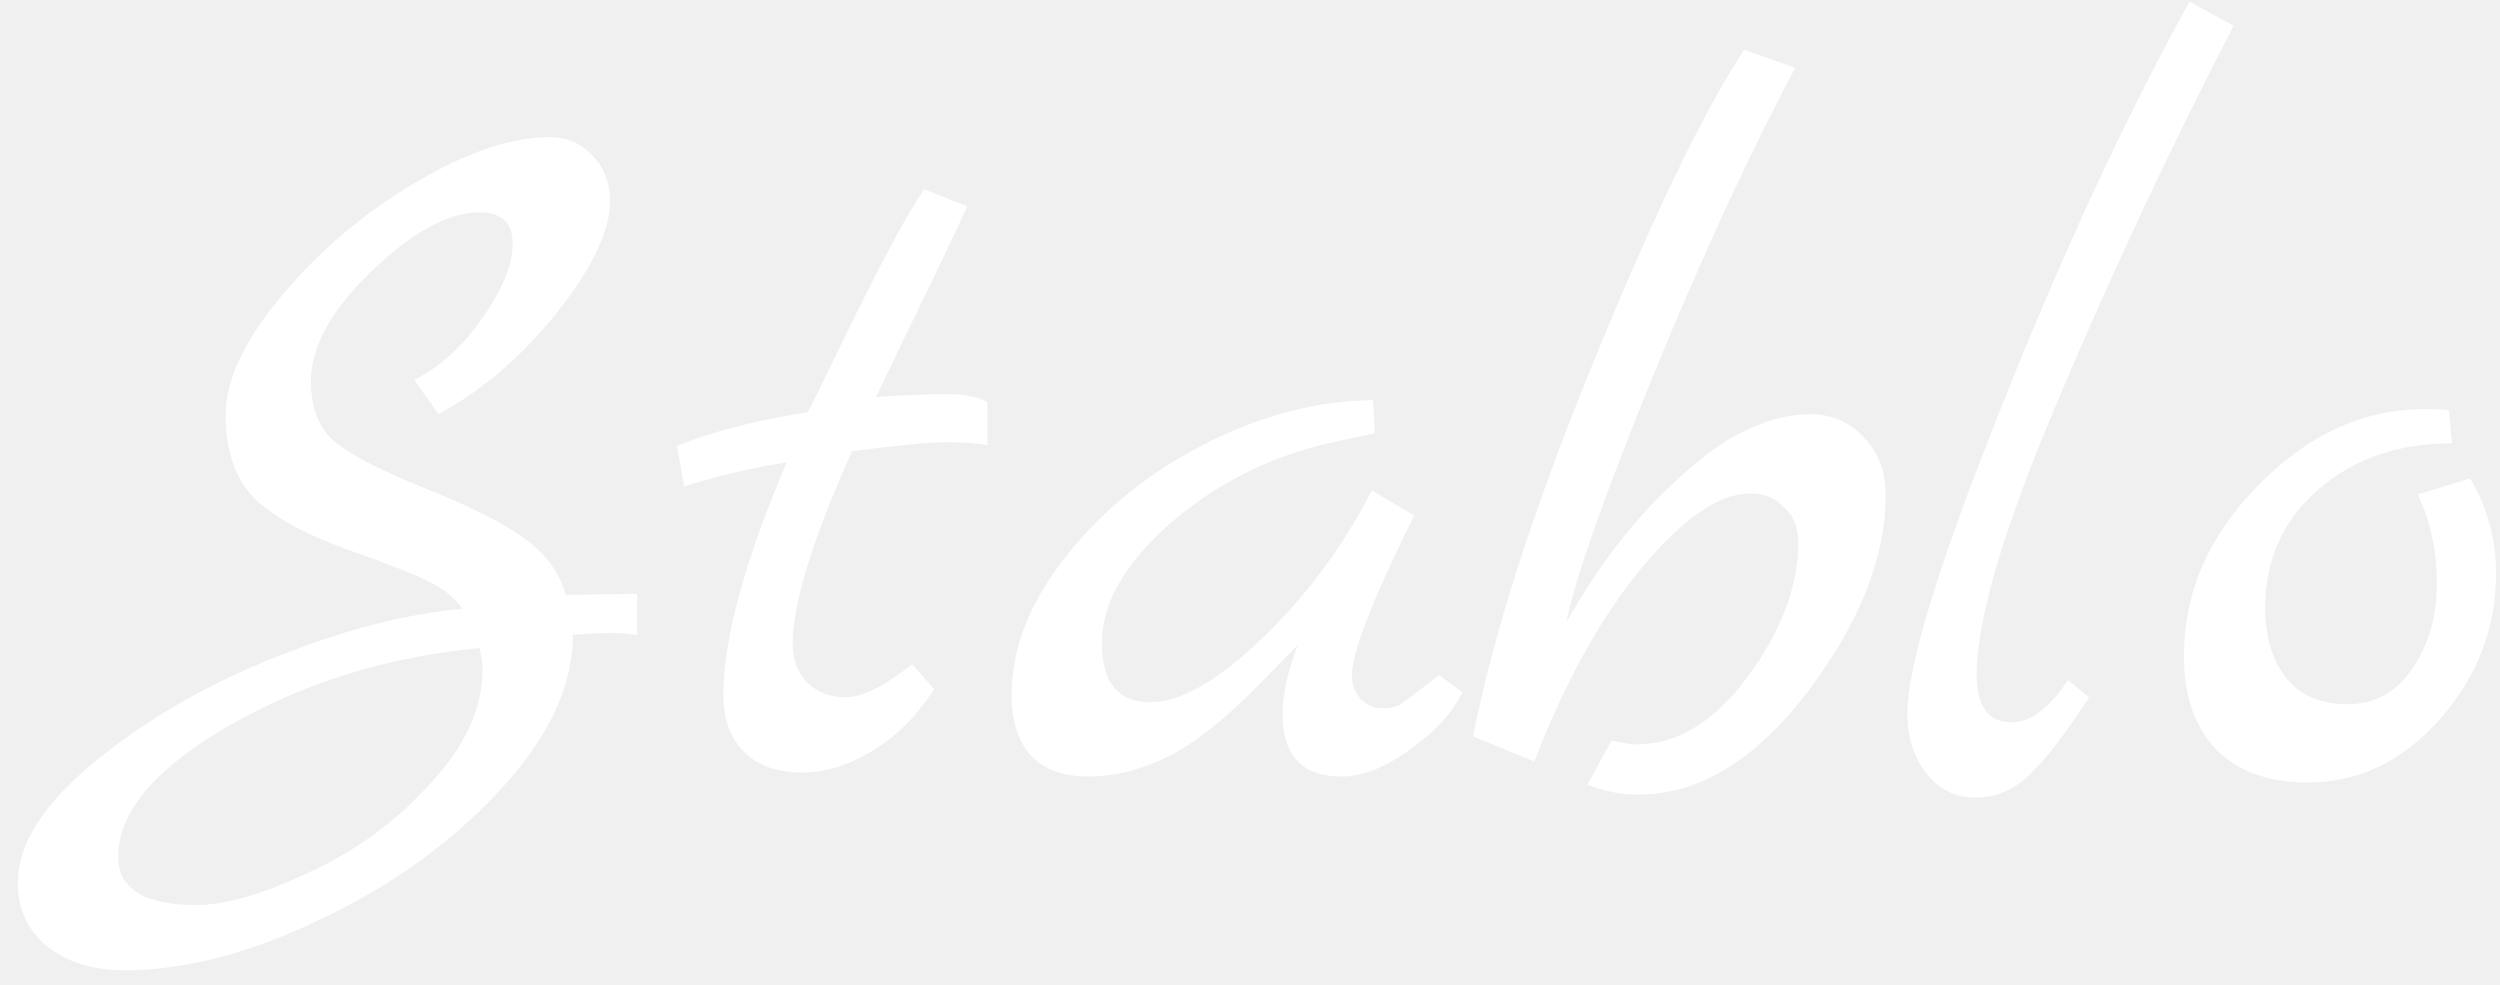
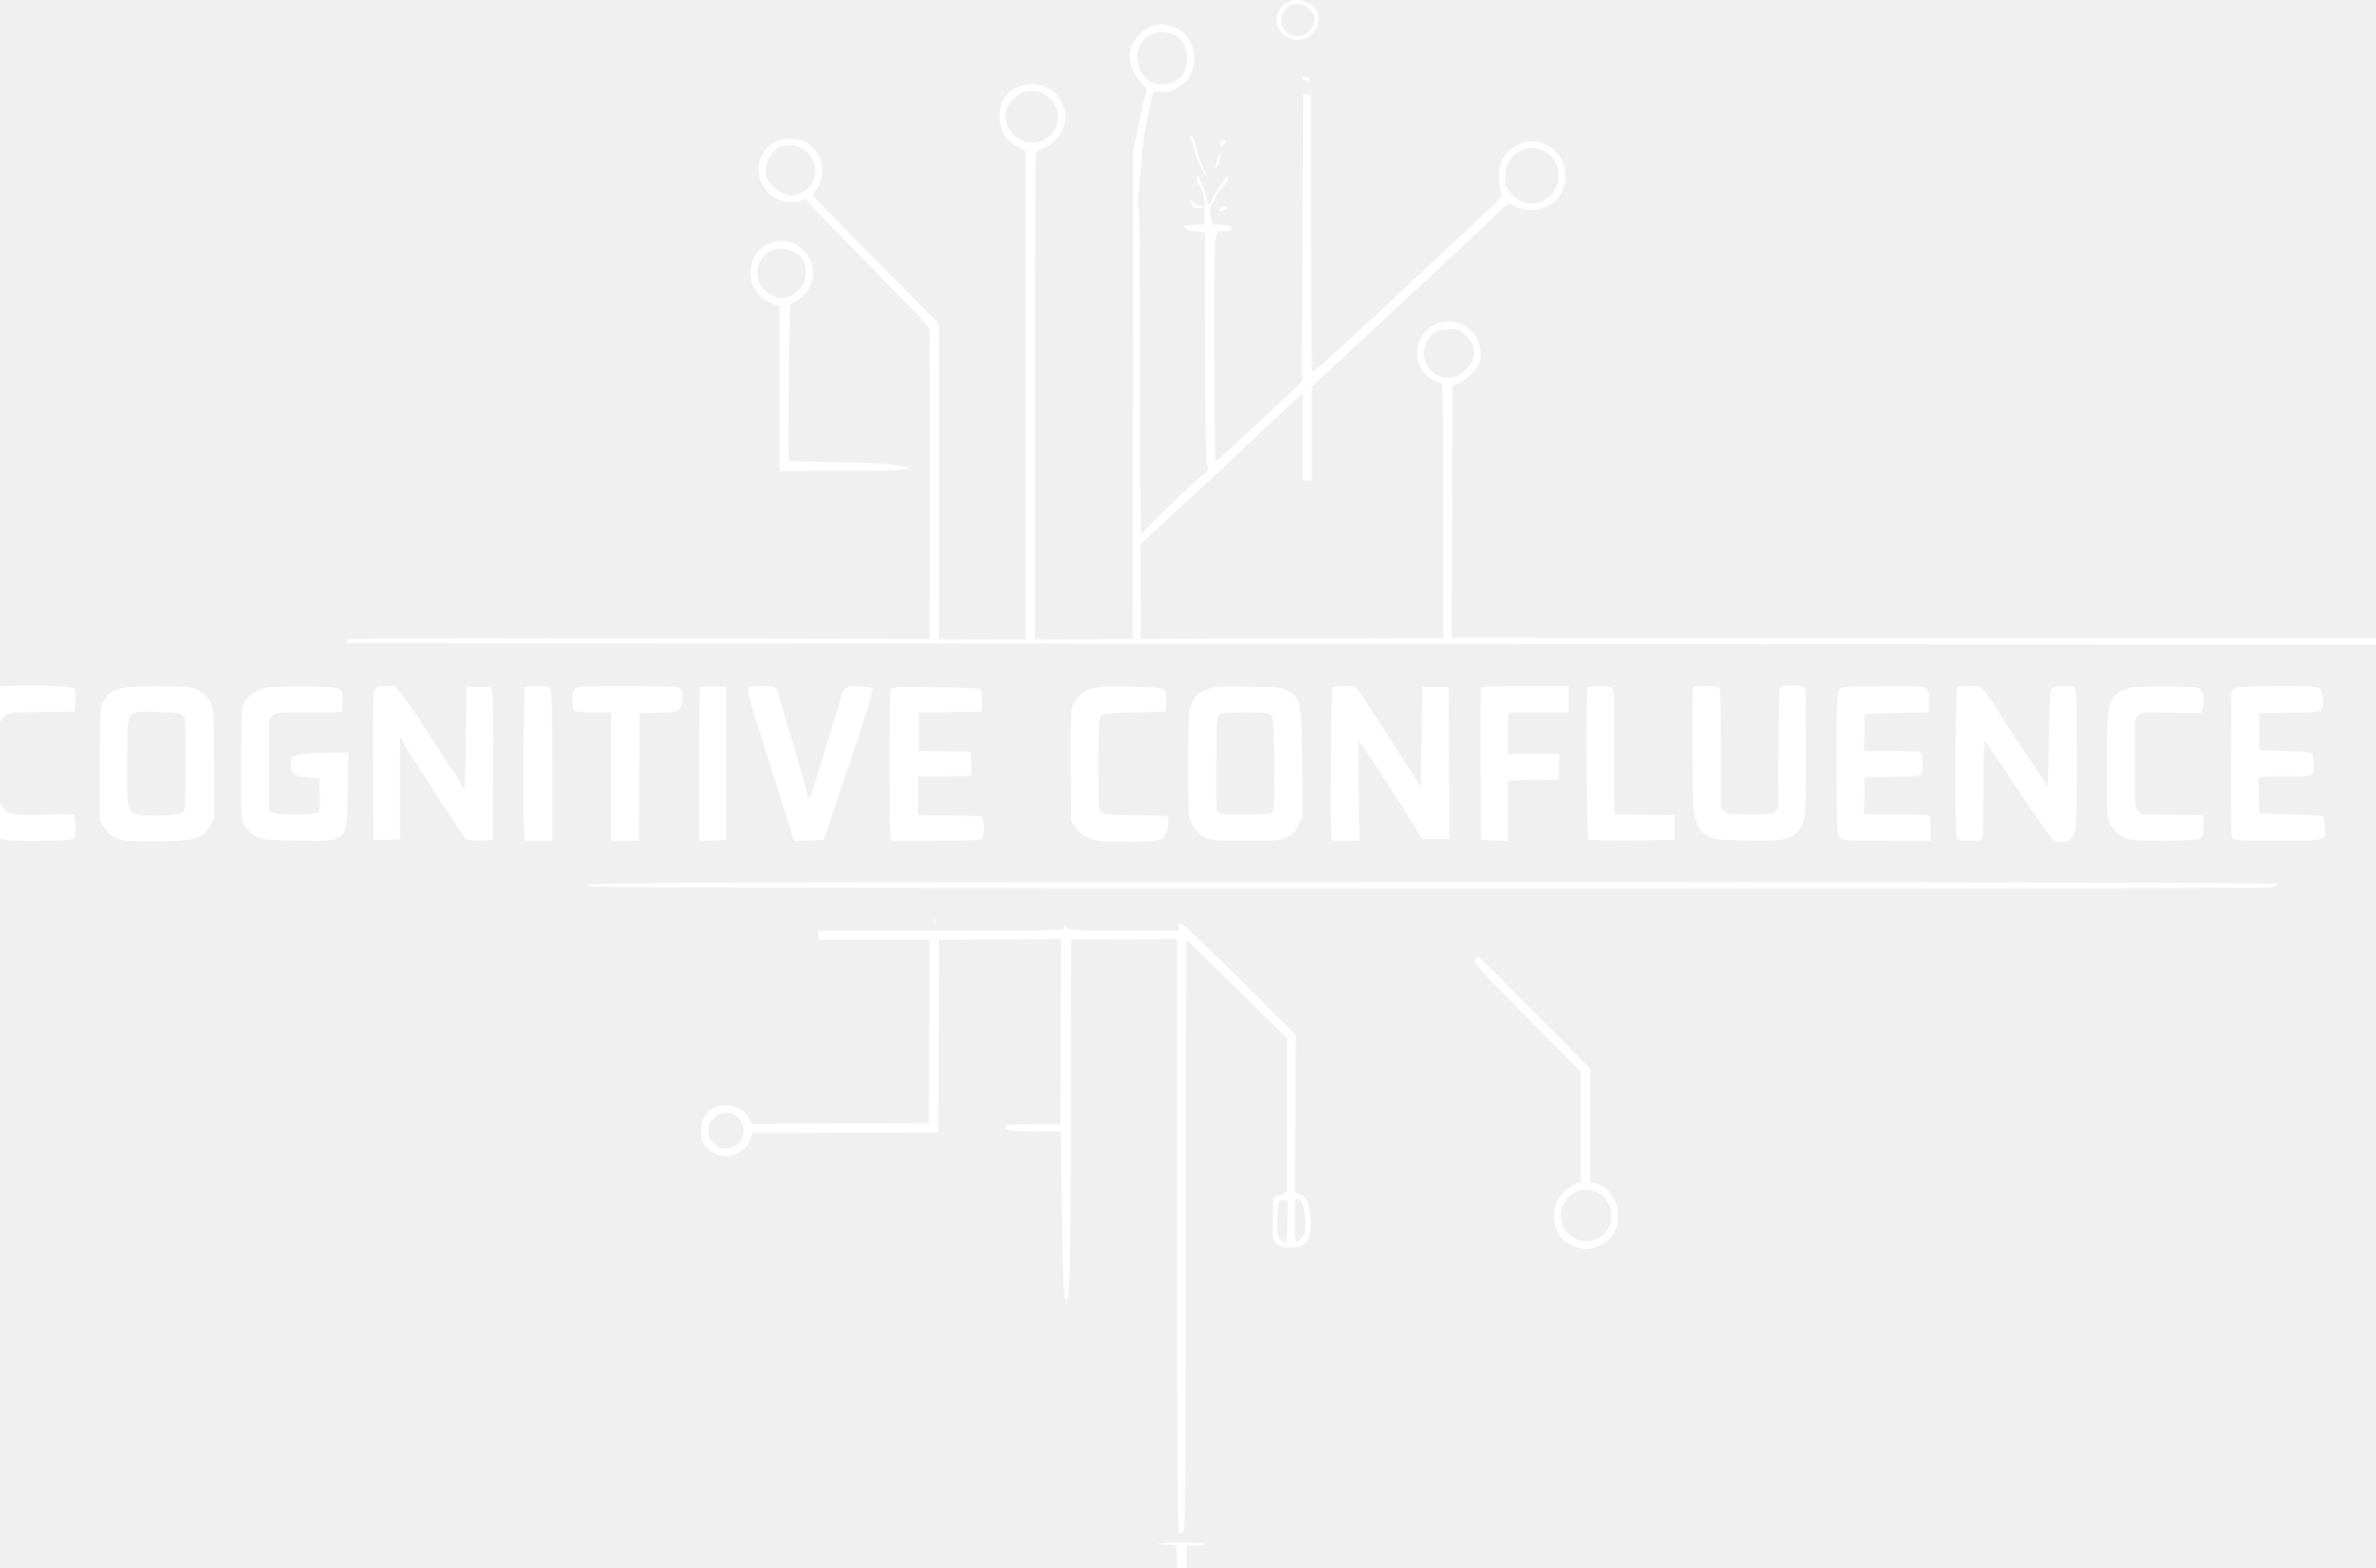
- <svg xmlns="http://www.w3.org/2000/svg" fill="none" height="52" width="132">
-   <path fill="#fff" d="M29.878 31.407l3.763-.053v2.173a9.128 9.128 0 00-1.484-.106c-.565 0-1.201.035-1.908.106 0 2.72-1.307 5.477-3.922 8.268-2.615 2.791-5.777 5.053-9.487 6.784-3.675 1.767-7.102 2.65-10.282 2.65-1.66 0-3.021-.424-4.081-1.272C1.452 49.109.94 47.996.94 46.618c0-2.05 1.36-4.187 4.081-6.413 2.72-2.226 5.9-4.063 9.54-5.512 3.64-1.449 6.925-2.297 9.858-2.544-.353-.53-.901-.99-1.643-1.378-.742-.389-2.261-.99-4.558-1.802-2.297-.848-3.922-1.767-4.876-2.756-.954-1.025-1.431-2.456-1.431-4.293 0-1.837.99-3.94 2.968-6.307a26.924 26.924 0 016.996-5.936c2.72-1.625 5.106-2.438 7.155-2.438.919 0 1.678.336 2.279 1.007.6.636.901 1.431.901 2.385 0 1.555-.936 3.516-2.809 5.883-1.873 2.332-3.957 4.116-6.254 5.353l-1.272-1.802c1.378-.707 2.58-1.802 3.604-3.286 1.06-1.52 1.59-2.827 1.59-3.922 0-1.095-.583-1.643-1.749-1.643-1.66 0-3.569 1.042-5.724 3.127-2.12 2.05-3.18 3.975-3.18 5.777 0 1.237.318 2.208.954 2.915.636.707 2.244 1.59 4.823 2.65 2.58 1.025 4.417 1.943 5.512 2.756 1.095.777 1.82 1.767 2.173 2.968zM6.24 45.24c0 1.696 1.378 2.544 4.134 2.544 1.52 0 3.48-.565 5.883-1.696a19.324 19.324 0 006.413-4.664c1.873-1.979 2.809-4.01 2.809-6.095 0-.247-.053-.618-.159-1.113-4.84.46-9.24 1.82-13.197 4.081-3.922 2.261-5.883 4.576-5.883 6.943zm41.92-10.176l1.167 1.325c-.884 1.378-1.962 2.456-3.233 3.233-1.237.777-2.492 1.166-3.764 1.166-1.271 0-2.279-.353-3.02-1.06-.742-.742-1.114-1.749-1.114-3.021 0-2.968 1.114-7.067 3.34-12.296a37.422 37.422 0 00-5.407 1.272l-.37-2.067-.053-.053c1.766-.742 4.08-1.343 6.942-1.802.283-.53.92-1.82 1.908-3.869 1.98-4.063 3.393-6.696 4.24-7.897l2.28.901c-.354.777-.972 2.085-1.855 3.922a640.967 640.967 0 00-2.968 6.148c1.59-.106 2.844-.159 3.763-.159.918 0 1.625.141 2.12.424v2.279c-.495-.106-1.22-.159-2.174-.159-.918 0-2.579.159-4.982.477-2.084 4.664-3.127 8.056-3.127 10.176 0 .813.248 1.484.742 2.014.53.53 1.22.795 2.068.795.883 0 2.049-.583 3.498-1.749zm27.83.583l1.219.901c-.495 1.06-1.414 2.067-2.756 3.021-1.308.954-2.509 1.431-3.604 1.431-2.085 0-3.127-1.095-3.127-3.286 0-1.025.265-2.244.795-3.657l-1.961 2.014c-1.908 1.943-3.569 3.25-4.982 3.922-1.378.671-2.739 1.007-4.081 1.007-1.343 0-2.368-.371-3.074-1.113-.672-.777-1.007-1.837-1.007-3.18 0-2.473.954-4.911 2.862-7.314 1.908-2.438 4.346-4.417 7.314-5.936 2.968-1.52 5.936-2.297 8.904-2.332l.106 1.749-2.226.477c-3.216.707-6.06 2.12-8.533 4.24-2.438 2.12-3.657 4.24-3.657 6.36 0 2.085.848 3.127 2.544 3.127 1.59 0 3.55-1.113 5.883-3.339 2.332-2.226 4.275-4.84 5.83-7.844l2.226 1.325c-2.191 4.417-3.286 7.226-3.286 8.427 0 .495.159.919.477 1.272.353.318.689.477 1.007.477.353 0 .583-.018.689-.053l.318-.106c.106-.07.23-.159.37-.265.177-.106.319-.212.425-.318l.636-.477c.282-.212.512-.389.689-.53zm11.434-9.222c1.696-1.731 3.18-2.915 4.452-3.551 1.308-.671 2.527-1.007 3.657-1.007 1.166 0 2.12.406 2.862 1.219.778.777 1.166 1.802 1.166 3.074 0 3.286-1.378 6.749-4.134 10.388-2.756 3.604-5.724 5.406-8.904 5.406a6.958 6.958 0 01-2.703-.53l1.272-2.332c.566.141 1.007.212 1.325.212 2.156 0 4.117-1.201 5.883-3.604 1.767-2.403 2.65-4.77 2.65-7.102 0-.742-.247-1.343-.742-1.802-.459-.495-1.06-.742-1.802-.742-1.625 0-3.533 1.307-5.724 3.922-2.155 2.615-4.045 6.024-5.67 10.229l-3.234-1.325c1.06-5.406 3.18-11.996 6.36-19.769 3.18-7.773 5.83-13.268 7.95-16.483l2.703.954c-2.332 4.346-4.823 9.734-7.473 16.165-2.614 6.43-4.151 10.794-4.61 13.091 1.448-2.544 3.02-4.682 4.716-6.413zm21.766 9.487l1.113.901c-1.202 1.873-2.244 3.233-3.127 4.081-.848.813-1.802 1.219-2.862 1.219s-1.926-.424-2.597-1.272c-.672-.848-1.007-1.908-1.007-3.18 0-2.473 1.625-7.791 4.876-15.953 3.25-8.197 6.589-15.405 10.017-21.624l2.332 1.272a281.978 281.978 0 00-9.381 20.034c-2.792 6.607-4.187 11.36-4.187 14.257 0 1.66.618 2.491 1.855 2.491.989 0 1.978-.742 2.968-2.226zm21.225-10.653c.919 1.52 1.378 3.198 1.378 5.035 0 2.862-.989 5.424-2.968 7.685-1.978 2.226-4.31 3.339-6.996 3.339-2.049 0-3.657-.583-4.823-1.749-1.13-1.201-1.696-2.844-1.696-4.929 0-3.357 1.308-6.36 3.922-9.01 2.615-2.685 5.548-4.028 8.798-4.028.601 0 1.025.018 1.272.053l.159 1.749c-2.826 0-5.176.813-7.049 2.438-1.872 1.625-2.809 3.71-2.809 6.254 0 1.52.371 2.756 1.113 3.71.742.919 1.82 1.378 3.233 1.378 1.449 0 2.597-.636 3.445-1.908.848-1.272 1.272-2.756 1.272-4.452 0-1.731-.335-3.304-1.007-4.717l2.756-.848z" />
+ <svg xmlns="http://www.w3.org/2000/svg" version="1.0" width="1536pt" height="1013.563pt" viewBox="0 0 1536 1013.563" preserveAspectRatio="xMidYMid" id="svg34">
+   <defs id="defs34" />
+   <g transform="matrix(0.1,0,0,-0.1,0,1262.563)" fill="#000000" stroke="none" id="g34">
+     <path d="m 8346,12620 c -101,-30 -126,-161 -43,-221 57,-42 123,-41 172,2 19,17 40,48 46,69 28,91 -75,179 -175,150 z m 120,-54 c 37,-37 41,-59 20,-111 -29,-69 -125,-84 -177,-29 -46,49 -26,139 36,165 46,18 86,10 121,-25 z" id="path1" style="fill:#ffffff" />
+     <path d="m 7456,12460 c -72,-22 -139,-97 -151,-171 -11,-61 18,-140 70,-195 24,-26 42,-51 39,-56 -8,-12 -37,-139 -66,-278 l -23,-115 -1,-1575 -2,-1575 -316,-3 -316,-2 v 1542 c 0,849 3,1560 6,1581 6,34 12,40 56,59 91,39 147,133 133,222 -20,116 -99,186 -212,186 -137,-1 -221,-92 -211,-229 6,-77 42,-132 113,-172 l 55,-31 V 10070 8492 l -280,-1 -280,-1 v 1021 1022 l -269,271 c -148,149 -332,336 -408,415 l -140,144 23,35 c 70,102 45,236 -54,302 -55,36 -153,39 -212,8 -86,-47 -129,-155 -95,-243 43,-115 148,-169 263,-136 26,8 34,6 44,-8 7,-10 184,-193 393,-406 209,-213 384,-394 389,-403 5,-9 9,-77 8,-151 0,-75 -1,-525 -1,-1001 l -1,-865 -1885,3 c -1694,3 -1885,1 -1885,-13 0,-8 1,-15 3,-16 1,0 2953,-3 6560,-6 l 6557,-5 v 21 21 h -2987 c -1642,0 -2987,1 -2987,2 -1,2 0,370 2,819 l 2,816 38,11 c 47,14 117,83 133,129 31,95 -13,203 -101,248 -102,52 -219,15 -275,-86 -38,-71 -31,-153 19,-222 22,-30 83,-67 111,-67 13,0 15,-89 15,-825 v -825 l -735,-2 c -404,0 -844,-1 -977,-2 l -243,-1 -1,305 -2,305 102,95 c 55,52 189,176 296,275 107,99 270,252 364,340 93,88 195,184 227,213 l 59,54 v -281 -281 h 30 30 v 304 303 l 102,94 c 144,132 377,348 548,509 80,75 179,167 220,205 41,38 116,107 165,154 50,47 124,117 164,155 l 73,68 47,-22 c 150,-70 321,32 321,191 0,210 -235,308 -376,157 -17,-18 -36,-48 -43,-67 -14,-43 -14,-139 0,-180 14,-39 22,-29 -161,-199 -80,-75 -210,-197 -290,-271 -588,-549 -754,-701 -766,-701 -5,0 -9,388 -9,897 v 898 h -25 -25 l -5,-930 -5,-930 -75,-70 c -41,-38 -79,-74 -86,-80 -6,-5 -95,-89 -198,-185 -103,-96 -192,-176 -197,-178 -5,-2 -9,295 -9,736 0,824 -7,752 71,752 32,0 39,3 39,20 0,16 -8,19 -62,22 l -63,3 -8,54 c -8,47 -6,57 12,82 12,15 21,36 21,45 0,9 13,28 28,42 33,31 52,63 52,87 0,19 -85,-104 -107,-153 -17,-41 -28,-35 -36,20 -4,24 -15,61 -27,83 -11,21 -20,46 -21,55 0,9 -4,5 -10,-8 -7,-18 -4,-30 11,-50 30,-40 38,-79 36,-173 l -1,-84 -69,-3 c -67,-3 -68,-3 -51,-22 11,-12 31,-20 49,-20 17,0 41,-3 54,-6 l 22,-6 1,-712 c 0,-391 4,-736 9,-766 l 9,-55 -52,-45 c -117,-102 -367,-346 -367,-357 0,-7 -4,-13 -10,-13 -7,0 -10,360 -10,1059 0,752 -3,1062 -11,1067 -6,3 -8,16 -4,28 3,11 12,109 20,217 10,133 24,242 45,339 17,78 33,146 35,150 3,5 23,6 44,3 52,-7 77,0 133,37 33,22 51,44 67,80 55,128 -2,269 -123,305 -55,17 -77,17 -120,5 z m 153,-69 c 44,-32 65,-76 65,-141 1,-102 -63,-170 -159,-170 -66,0 -111,29 -143,90 -45,87 -11,199 72,236 44,20 125,13 165,-15 z m -882,-362 c 64,-24 113,-93 113,-159 0,-89 -67,-159 -158,-167 -109,-9 -205,105 -178,211 9,35 64,96 101,112 37,16 84,17 122,3 z m -1522,-373 c 41,-31 65,-82 65,-136 0,-73 -43,-129 -117,-151 -36,-10 -49,-9 -87,5 -49,19 -102,72 -112,112 -18,69 26,161 90,190 44,20 120,11 161,-20 z m 4772,-5 c 133,-61 132,-261 -1,-322 -81,-37 -144,-22 -209,50 -33,36 -37,47 -37,94 1,147 121,234 247,178 z m -510,-1186 c 49,-42 67,-82 60,-136 -11,-83 -107,-159 -184,-144 -100,18 -158,106 -132,200 21,75 78,114 165,115 43,0 56,-5 91,-35 z" id="path2" style="fill:#ffffff" />
+     <path d="m 8420,12121 c 0,-11 39,-25 47,-18 3,3 2,10 -2,16 -8,13 -45,15 -45,2 z" id="path3" style="fill:#ffffff" />
+     <path d="m 7693,11738 c 3,-7 15,-44 27,-83 12,-38 27,-79 33,-90 6,-11 19,-36 28,-55 10,-19 18,-29 19,-22 0,7 -11,34 -24,60 -13,26 -29,72 -36,102 -15,65 -30,100 -43,100 -5,0 -6,-6 -4,-12 z" id="path4" style="fill:#ffffff" />
+     <path d="m 7890,11691 c 0,-13 1,-22 3,-20 1,2 10,13 19,24 16,20 16,21 -2,21 -15,0 -20,-7 -20,-25 z" id="path5" style="fill:#ffffff" />
+     <path d="m 7881,11634 c 0,-12 -8,-38 -16,-58 -8,-20 -12,-36 -8,-36 14,0 34,59 30,87 -3,20 -4,22 -6,7 z" id="path6" style="fill:#ffffff" />
+     <path d="m 7702,11310 c 2,-21 9,-25 42,-28 25,-2 36,0 31,7 -3,6 -11,9 -16,5 -6,-3 -22,5 -36,17 l -25,24 z" id="path7" style="fill:#ffffff" />
+     <path d="m 7886,11274 c -9,-24 -8,-24 19,-12 14,6 25,15 25,20 0,15 -38,8 -44,-8 z" id="path8" style="fill:#ffffff" />
+     <path d="m 4986,11055 c -82,-29 -125,-86 -134,-175 -9,-95 47,-183 138,-216 l 50,-18 v -533 -533 l 383,1 c 366,0 505,7 447,22 -92,23 -170,29 -450,34 -173,3 -317,7 -320,10 -8,8 1,1008 10,1011 5,2 28,16 52,32 111,73 127,222 34,314 -61,62 -133,79 -210,51 z m 142,-56 c 57,-28 82,-69 82,-135 0,-116 -122,-200 -219,-150 -79,41 -116,129 -85,205 36,91 130,124 222,80 z" id="path9" style="fill:#ffffff" />
+     <path d="m 92,8192 -92,-3 v -114 -113 l 29,29 c 33,32 10,30 296,32 l 160,2 3,70 c 1,39 -1,75 -5,81 -9,13 -225,21 -391,16 z" id="path10" style="fill:#ffffff" />
+     <path d="m 11557,8192 c -26,-2 -50,-9 -52,-15 -2,-7 -6,-185 -7,-396 l -3,-383 -24,-19 c -20,-17 -41,-19 -161,-19 -121,0 -141,2 -161,19 l -24,19 v 384 c 0,210 -4,389 -8,396 -5,8 -35,12 -87,12 -62,0 -79,-3 -84,-16 -10,-26 -6,-724 5,-799 12,-84 42,-134 96,-161 33,-16 66,-19 242,-22 229,-4 274,3 326,52 57,54 60,77 60,528 0,223 -2,408 -5,411 -9,8 -65,13 -113,9 z" id="path11" style="fill:#ffffff" />
+     <path d="m 805,8181 c -71,-12 -116,-44 -143,-100 -15,-32 -17,-77 -17,-396 v -360 l 25,-44 c 18,-32 39,-52 73,-70 46,-23 57,-24 230,-25 284,-1 336,13 387,104 l 25,45 -1,351 c -1,338 -1,352 -22,395 -23,47 -68,84 -123,99 -38,11 -371,11 -434,1 z m 378,-179 c 15,-14 17,-42 17,-313 0,-249 -2,-300 -15,-312 -28,-29 -273,-35 -323,-8 -38,20 -43,64 -40,350 4,333 -14,309 217,303 96,-3 130,-8 144,-20 z" id="path12" style="fill:#ffffff" />
+     <path d="m 1723,8180 c -81,-17 -141,-67 -156,-130 -4,-14 -7,-181 -8,-371 -1,-333 0,-347 20,-387 14,-27 37,-50 68,-69 48,-28 48,-28 268,-32 341,-5 327,-19 333,325 l 5,244 -124,-1 c -148,-1 -228,-11 -240,-30 -5,-8 -9,-31 -9,-52 0,-54 25,-71 113,-77 l 72,-5 3,-104 c 2,-67 -1,-108 -9,-117 -14,-17 -251,-20 -293,-4 l -26,10 v 298 299 l 24,22 c 22,21 29,22 230,21 114,-1 210,1 213,4 3,3 6,32 7,65 2,97 4,96 -242,98 -114,1 -226,-2 -249,-7 z" id="path13" style="fill:#ffffff" />
+     <path d="m 2425,8167 c -13,-21 -15,-86 -13,-498 l 3,-474 85,1 85,2 v 331 c 0,182 1,331 2,331 2,0 12,-18 23,-41 24,-46 374,-584 398,-612 13,-15 29,-17 96,-15 l 81,3 3,463 c 1,255 -1,477 -6,495 l -8,32 h -80 -79 l -3,-327 c -1,-181 -6,-328 -11,-328 -4,0 -13,11 -19,24 -6,13 -29,50 -52,83 -23,32 -78,117 -123,188 -100,158 -135,210 -200,298 l -51,67 h -58 c -49,0 -60,-3 -73,-23 z" id="path14" style="fill:#ffffff" />
+     <path d="m 3393,8178 c -9,-15 -14,-831 -6,-925 l 5,-63 h 89 89 v 488 c 0,366 -3,491 -12,500 -16,16 -154,16 -165,0 z" id="path15" style="fill:#ffffff" />
+     <path d="m 3716,8174 c -19,-19 -22,-124 -4,-142 8,-8 50,-12 125,-12 h 113 v -415 -415 h 90 90 l 2,413 3,412 120,3 c 108,2 122,4 138,23 25,31 24,125 -2,139 -13,6 -138,10 -340,10 -277,0 -322,-2 -335,-16 z" id="path16" style="fill:#ffffff" />
+     <path d="m 4527,8184 c -4,-4 -7,-230 -7,-501 v -494 l 88,3 87,3 v 495 495 l -80,3 c -45,1 -84,0 -88,-4 z" id="path17" style="fill:#ffffff" />
+     <path d="m 4834,8176 c -5,-14 20,-104 104,-366 27,-85 64,-202 82,-260 18,-58 38,-123 45,-145 7,-22 26,-80 41,-128 l 27,-88 96,3 96,3 57,170 c 31,94 104,311 162,484 71,212 103,318 96,325 -14,14 -130,20 -161,8 -15,-6 -29,-21 -32,-34 -3,-13 -26,-90 -52,-173 -50,-160 -62,-200 -121,-392 -34,-113 -54,-151 -54,-105 0,10 -13,63 -29,118 -16,54 -59,203 -96,329 -37,127 -71,238 -76,248 -8,14 -24,17 -95,17 -62,0 -86,-4 -90,-14 z" id="path18" style="fill:#ffffff" />
+     <path d="m 5800,8182 c -19,-2 -38,-9 -43,-15 -8,-13 -8,-916 0,-954 l 5,-23 h 287 c 210,0 290,3 299,12 17,17 16,137 -1,144 -7,2 -102,5 -212,7 l -200,2 v 125 125 l 173,3 173,2 -3,78 -3,77 -167,3 -168,2 v 125 125 l 203,2 202,3 3,65 c 1,36 -1,70 -5,77 -6,8 -83,12 -258,15 -138,1 -266,2 -285,0 z" id="path19" style="fill:#ffffff" />
+     <path d="m 7050,8171 c -64,-23 -105,-64 -120,-121 -7,-26 -10,-160 -8,-388 l 3,-349 25,-37 c 16,-23 46,-47 80,-64 52,-25 63,-27 205,-28 83,-1 179,1 214,5 59,5 67,9 83,38 20,33 28,106 14,120 -4,4 -97,8 -206,8 -180,0 -200,2 -219,19 -20,19 -21,27 -21,311 0,235 3,295 14,311 13,17 31,19 218,24 l 203,5 3,68 c 3,65 2,67 -25,79 -17,7 -104,13 -218,15 -168,3 -196,1 -245,-16 z" id="path20" style="fill:#ffffff" />
+     <path d="m 7865,8184 c -88,-21 -108,-30 -134,-60 -17,-19 -33,-53 -40,-84 -14,-65 -15,-651 -1,-701 16,-57 51,-102 100,-126 42,-22 56,-23 265,-23 209,0 223,1 265,23 35,17 51,34 73,77 l 28,55 -3,345 c -5,412 -7,423 -103,473 -36,19 -60,21 -235,23 -107,2 -204,1 -215,-2 z m 351,-185 c 18,-20 19,-42 22,-310 2,-193 -1,-295 -8,-309 -10,-19 -21,-20 -180,-20 -162,0 -170,1 -181,21 -7,15 -10,111 -7,316 3,278 4,295 22,309 15,11 56,14 166,14 137,0 148,-1 166,-21 z" id="path21" style="fill:#ffffff" />
+     <path d="m 8613,8178 c -9,-14 -14,-902 -6,-955 l 5,-33 h 89 88 l -6,320 c -4,189 -2,320 3,320 5,-1 50,-65 100,-143 51,-78 121,-187 156,-242 36,-55 84,-133 108,-172 l 43,-73 h 89 88 l -2,493 -3,492 h -85 -85 l -5,-323 -5,-323 -114,178 c -63,98 -157,244 -210,325 l -96,148 h -72 c -47,0 -75,-4 -80,-12 z" id="path22" style="fill:#ffffff" />
+     <path d="m 9575,8178 c -3,-7 -4,-231 -3,-498 l 3,-485 88,-3 87,-3 v 195 196 l 163,2 162,3 2,83 3,82 h -165 -165 v 135 135 h 195 195 v 85 85 h -280 c -215,0 -282,-3 -285,-12 z" id="path23" style="fill:#ffffff" />
+     <path d="m 10263,8178 c -11,-17 -6,-969 5,-980 5,-5 132,-7 283,-6 l 274,3 v 80 80 l -192,3 -191,2 -5,73 c -2,39 -3,220 -2,400 2,275 0,330 -12,343 -19,18 -148,20 -160,2 z" id="path24" style="fill:#ffffff" />
+     <path d="m 11904,8180 c -30,-12 -34,-85 -31,-556 2,-370 3,-393 21,-413 19,-20 27,-21 303,-21 h 283 v 79 c 0,63 -3,80 -16,85 -9,3 -105,6 -215,6 h -200 l 3,120 3,120 178,3 c 145,2 179,5 187,17 14,22 12,124 -2,138 -8,8 -65,12 -190,12 h -179 l 3,120 3,120 125,4 c 69,2 162,4 208,5 l 82,1 v 66 c 0,111 20,104 -283,103 -144,0 -272,-4 -283,-9 z" id="path25" style="fill:#ffffff" />
+     <path d="m 12653,8178 c -13,-21 -17,-942 -4,-967 10,-18 21,-21 86,-21 40,0 76,4 80,10 3,5 6,151 7,325 1,173 4,315 7,315 3,0 49,-67 102,-148 174,-266 320,-477 342,-494 12,-10 38,-18 58,-18 48,0 80,35 88,97 4,26 7,238 6,471 0,365 -2,424 -15,432 -22,14 -123,12 -143,-2 -14,-11 -16,-52 -21,-322 -3,-169 -7,-310 -10,-313 -2,-3 -12,10 -22,29 -9,18 -42,69 -72,113 -30,44 -89,132 -131,196 -100,152 -100,152 -108,169 -10,22 -85,124 -97,132 -19,13 -144,9 -153,-4 z" id="path26" style="fill:#ffffff" />
+     <path d="m 13780,8181 c -49,-10 -95,-36 -118,-66 -36,-45 -42,-112 -42,-451 0,-303 1,-327 20,-363 24,-48 70,-87 118,-101 55,-15 431,-13 462,3 23,12 25,18 25,82 v 70 l -202,3 -202,2 -20,27 c -20,25 -21,38 -21,309 0,277 1,285 21,305 21,21 27,22 216,17 106,-3 195,-2 198,2 2,4 7,32 9,63 5,45 2,60 -13,79 -19,23 -23,23 -218,25 -109,1 -214,-2 -233,-6 z" id="path27" style="fill:#ffffff" />
+     <path d="m 14449,8176 -24,-12 -3,-473 c -1,-342 1,-478 9,-487 9,-11 67,-14 290,-14 325,0 314,-3 307,92 -2,31 -8,61 -12,65 -4,5 -98,10 -209,13 l -202,5 -3,117 -3,117 43,5 c 24,4 97,5 164,4 150,-4 158,1 152,84 -2,32 -8,61 -12,65 -4,5 -83,10 -174,13 l -167,5 v 120 120 l 197,3 c 190,2 198,3 209,24 16,30 4,120 -18,136 -23,17 -509,16 -544,-2 z" id="path28" style="fill:#ffffff" />
+     <path d="m 0,7319 v -116 l 31,-7 c 60,-12 434,-7 447,6 14,14 16,126 2,148 -7,11 -32,13 -132,10 -259,-9 -300,-4 -328,43 l -20,32 z" id="path29" style="fill:#ffffff" />
+     <path d="m 4950,6920 c -1016,-4 -1155,-7 -1158,-20 -2,-13 605,-15 5405,-17 2975,-2 5435,1 5468,5 38,4 60,12 60,20 0,10 -857,13 -4310,15 -2371,1 -4830,0 -5465,-3 z" id="path30" style="fill:#ffffff" />
+     <path d="m 6043,6665 c 0,-27 2,-38 4,-22 2,15 2,37 0,50 -2,12 -4,0 -4,-28 z" id="path31" style="fill:#ffffff" />
+     <path d="m 7620,6635 v -25 h -356 c -328,0 -358,1 -370,18 -13,16 -13,16 -14,0 0,-19 11,-19 -1192,-18 h -398 v -30 -30 h 360 360 l -2,-592 -3,-593 -572,-3 -571,-3 -23,40 c -27,49 -86,81 -150,81 -100,0 -164,-74 -156,-184 3,-54 7,-62 44,-97 93,-86 240,-48 279,73 l 9,28 600,2 600,3 3,622 2,623 395,2 395,3 -2,-599 -3,-598 -178,-1 c -173,-1 -178,-2 -175,-22 3,-19 10,-20 180,-23 l 177,-2 5,-453 c 7,-532 12,-637 31,-637 21,0 26,246 28,1338 l 2,994 342,1 343,2 V 4638 c 0,-1379 3,-1919 11,-1924 6,-3 18,1 27,10 16,15 17,163 17,1921 0,1048 3,1904 6,1902 4,-1 151,-144 328,-318 l 321,-316 v -496 -496 l -45,-20 -45,-20 -2,-78 c -5,-186 -4,-194 26,-220 21,-18 39,-23 83,-23 107,0 139,43 135,180 -4,101 -20,141 -67,163 l -35,16 4,508 3,508 -351,349 c -193,191 -363,354 -378,362 -27,14 -28,14 -28,-11 z M 4770,5401 c 79,-78 27,-201 -83,-201 -31,0 -46,7 -73,34 -29,29 -34,41 -34,81 0,40 5,52 34,81 29,29 41,34 81,34 38,0 52,-5 75,-29 z m 3650,-559 c 7,-15 15,-63 18,-107 4,-71 2,-83 -18,-107 -43,-55 -50,-40 -50,105 0,74 3,136 6,140 11,10 31,-4 44,-31 z m -95,-14 c -1,-24 -2,-87 -3,-140 -1,-54 -6,-98 -11,-98 -5,0 -19,8 -31,18 -21,17 -23,26 -21,123 2,128 5,139 40,139 26,0 28,-2 26,-42 z" id="path32" style="fill:#ffffff" />
+     <path d="m 9537,6422 c -16,-18 0,-36 333,-373 l 350,-354 v -356 -357 l -23,-6 c -41,-10 -106,-65 -128,-108 -42,-80 -23,-205 38,-260 31,-29 106,-58 148,-58 76,0 161,57 191,128 21,51 18,138 -7,188 -26,55 -79,101 -124,110 l -35,6 v 367 366 l -358,363 c -196,199 -360,362 -363,362 -3,0 -13,-8 -22,-18 z m 792,-1506 c 43,-20 81,-78 87,-132 11,-93 -52,-173 -145,-182 -96,-9 -171,54 -179,152 -11,131 117,219 237,162 z" id="path33" style="fill:#ffffff" />
+     <path d="m 7535,2650 c -80,-6 -77,-7 40,-13 l 30,-2 3,-72 3,-73 h 29 30 v 74 74 l 43,-5 c 23,-3 53,0 67,6 22,8 19,10 -26,10 -28,1 -71,3 -95,5 -24,2 -80,0 -124,-4 z" id="path34" style="fill:#ffffff" />
+   </g>
</svg>
